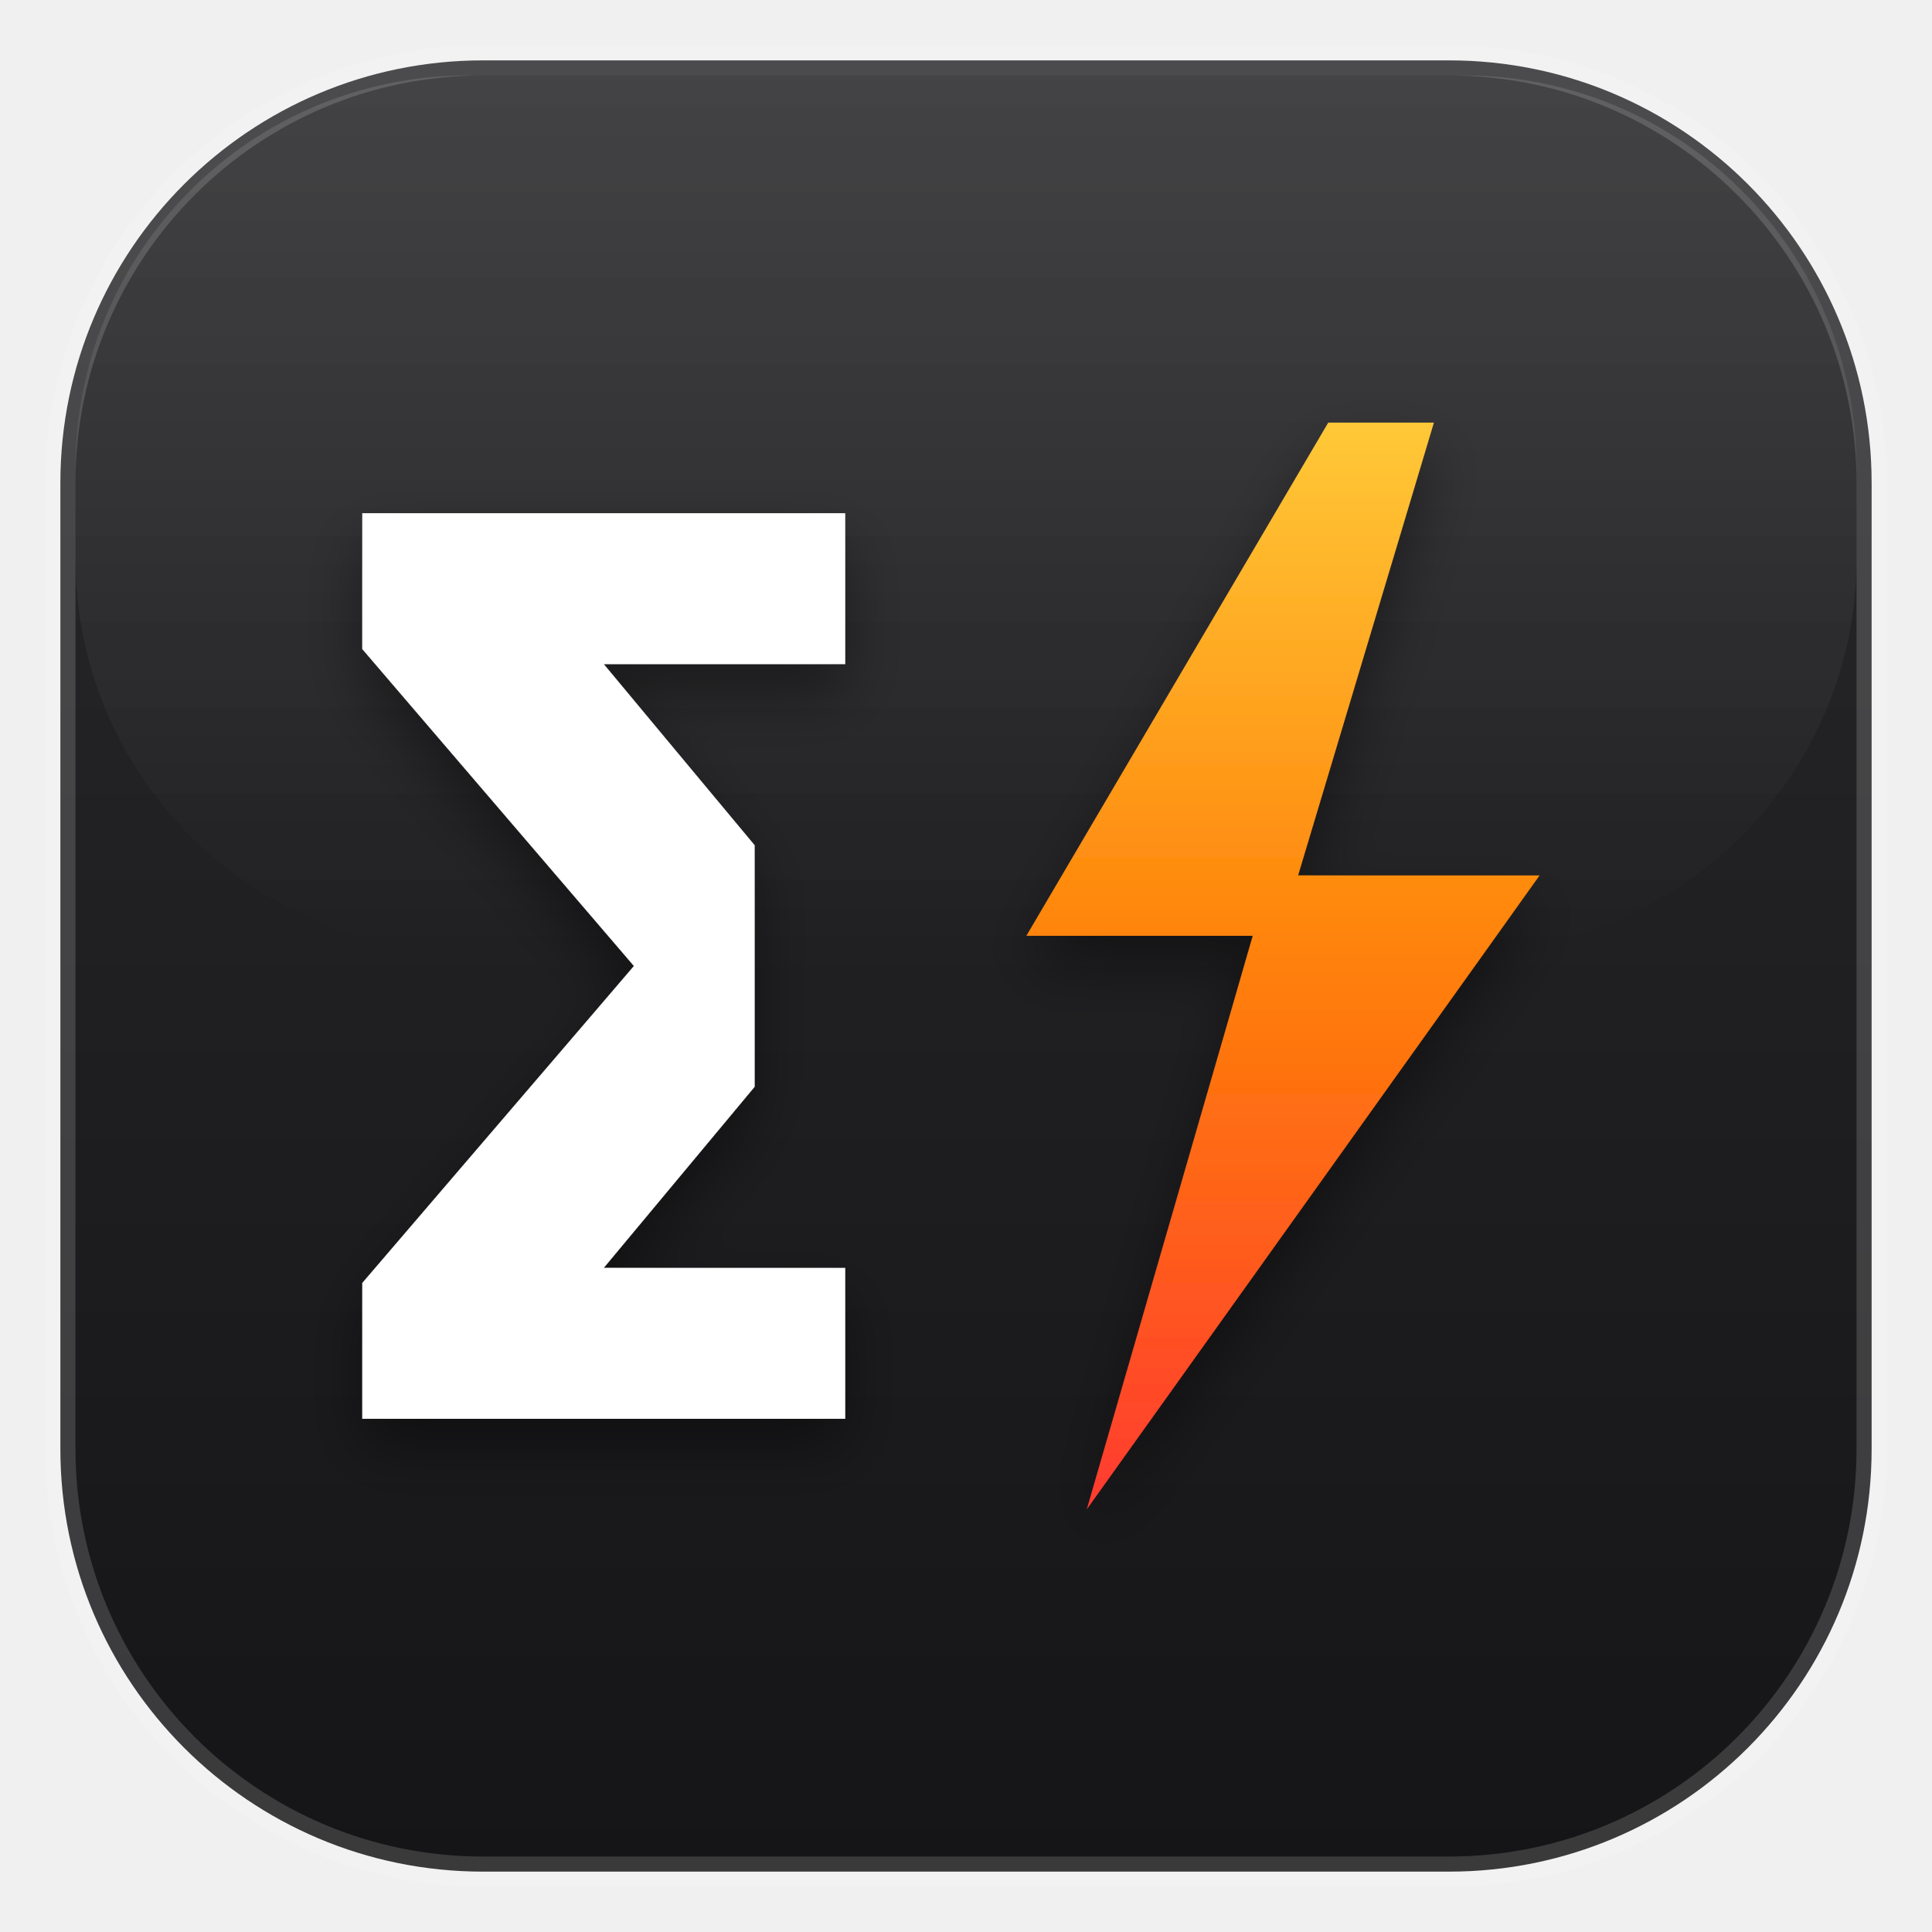
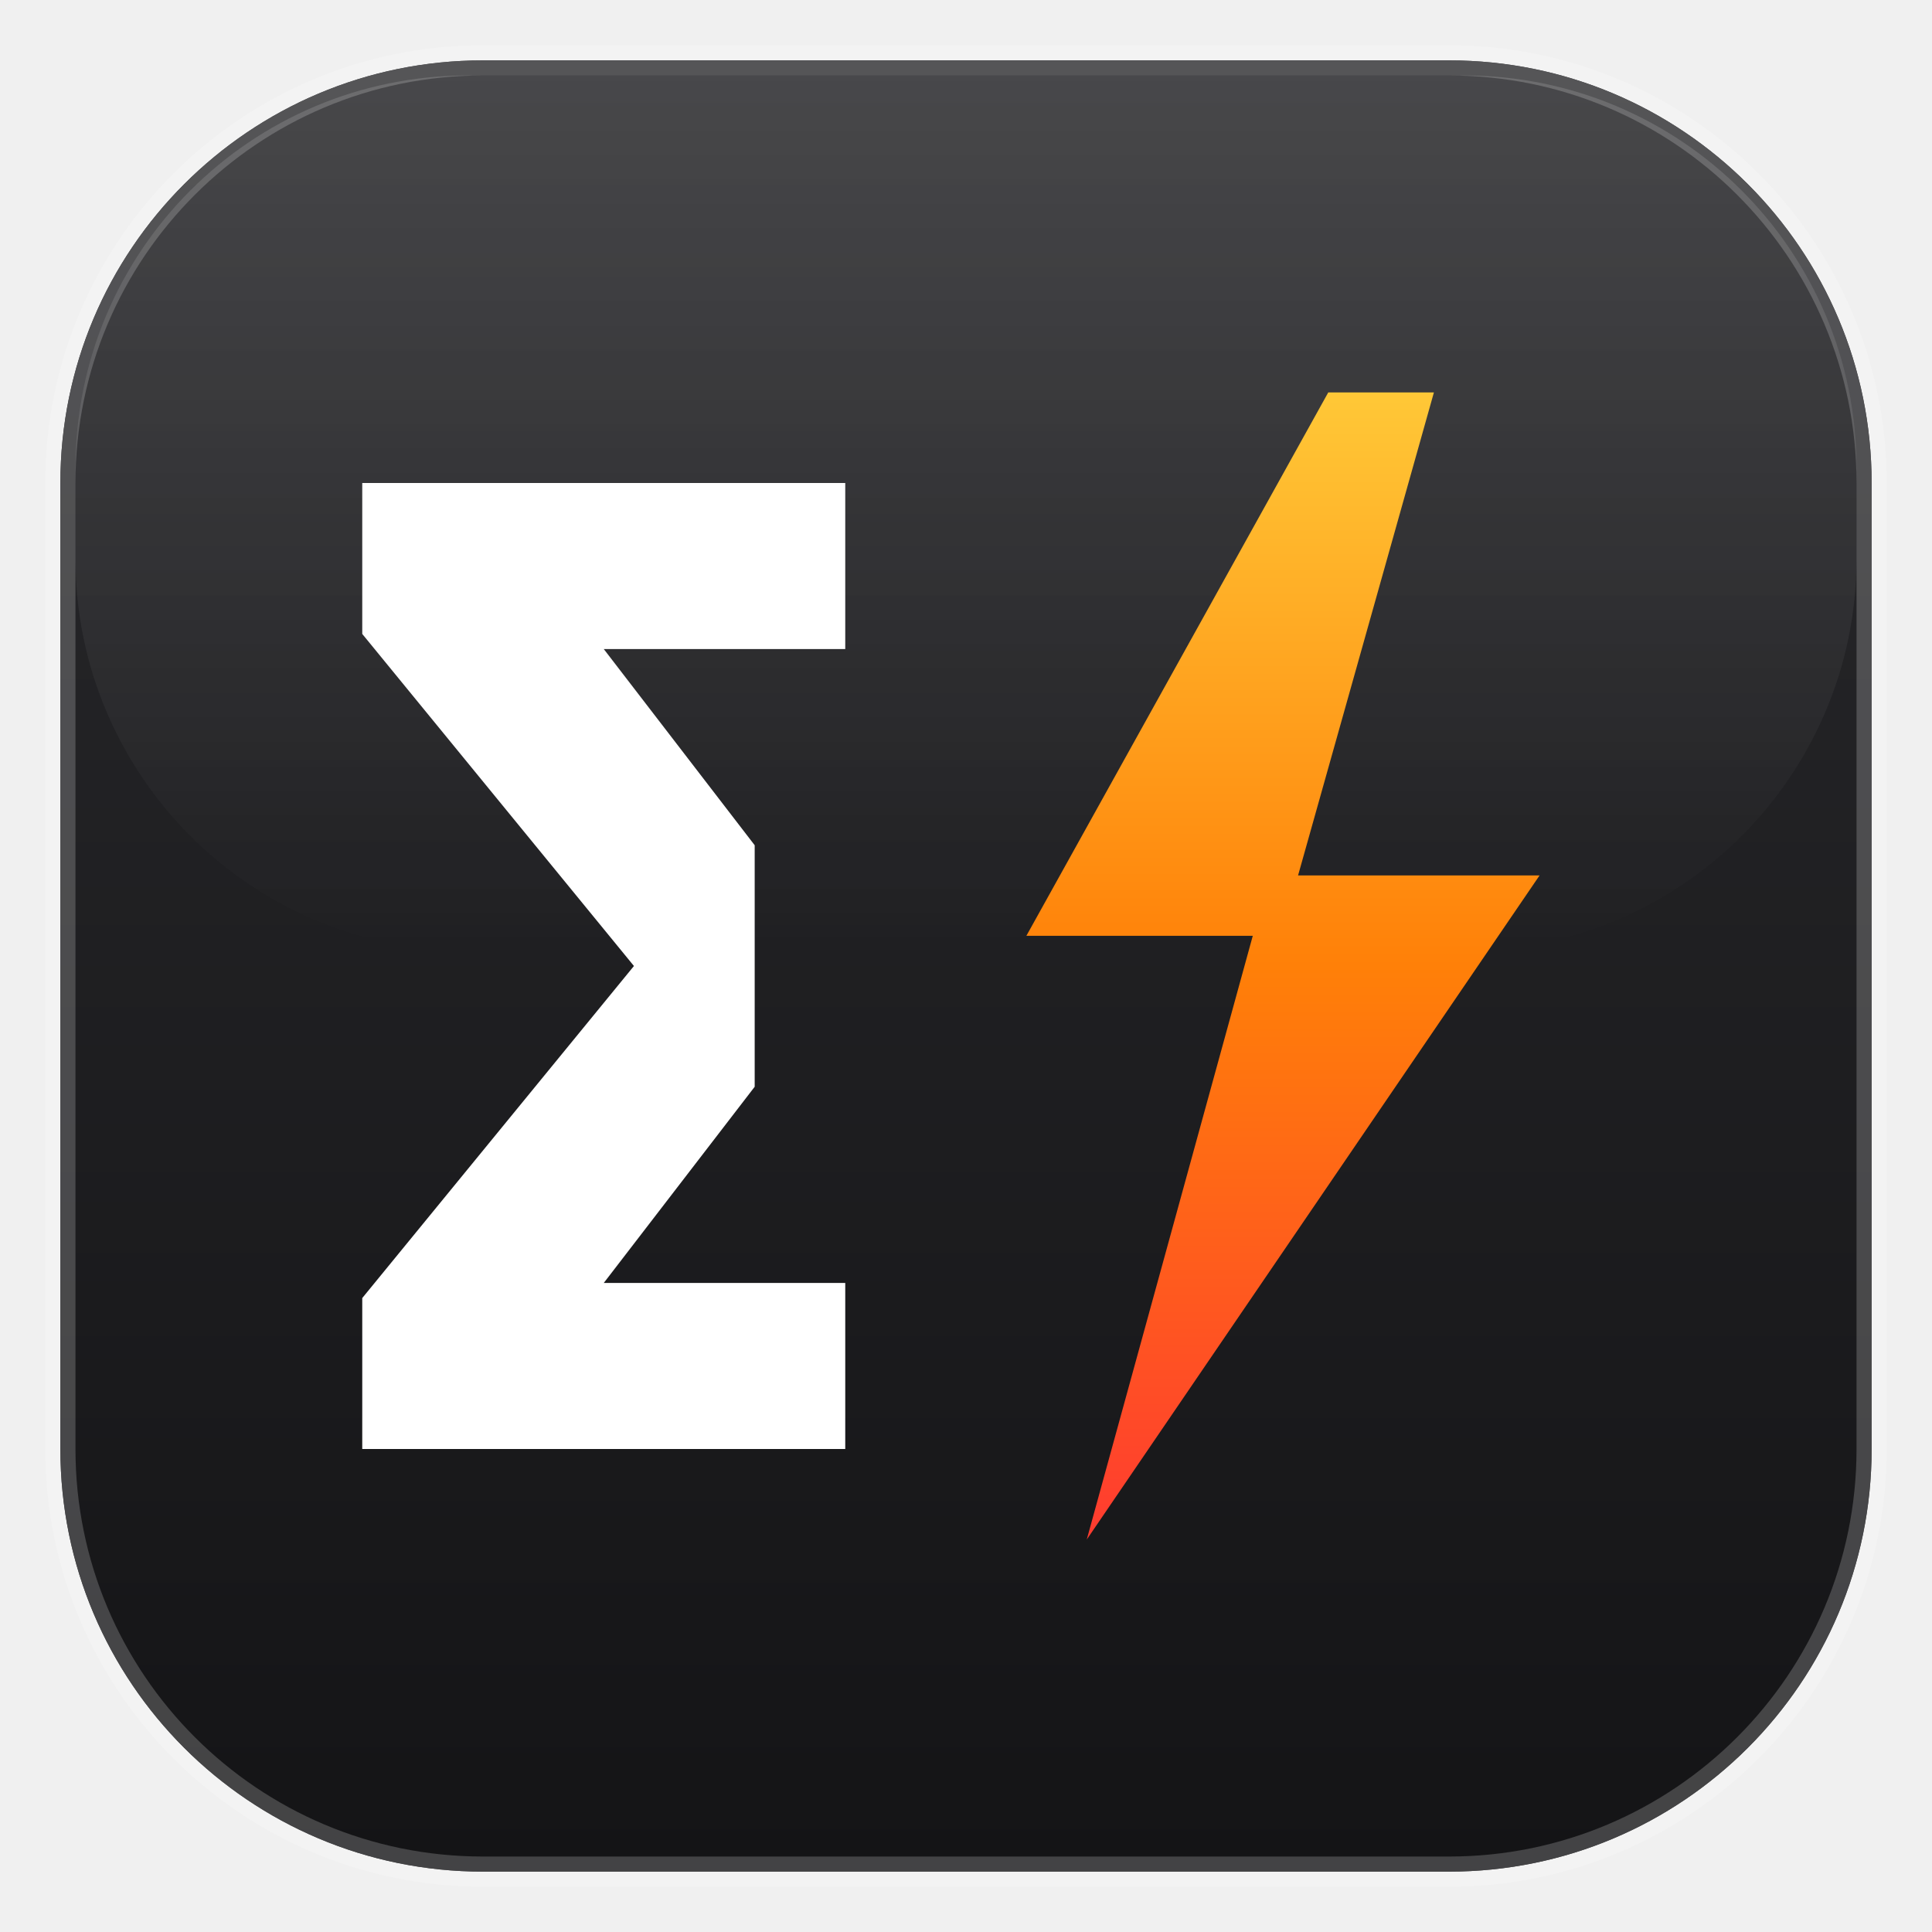
<svg xmlns="http://www.w3.org/2000/svg" viewBox="0 0 128 128" width="100%" height="100%">
  <defs>
    <linearGradient id="bg-grad" x1="0%" y1="0%" x2="0%" y2="100%">
      <stop offset="0%" stop-color="#2a2a2d" />
-       <stop offset="100%" stop-color="#151517" />
+       <stop offset="100%" stop-color="#141416" />
    </linearGradient>
    <linearGradient id="bolt-grad" x1="0%" y1="0%" x2="0%" y2="100%">
      <stop offset="0%" stop-color="#ffc837" />
      <stop offset="50%" stop-color="#ff8008" />
      <stop offset="100%" stop-color="#ff3b30" />
    </linearGradient>
    <linearGradient id="sheen" x1="0%" y1="0%" x2="0%" y2="100%">
-       <stop offset="0%" stop-color="#ffffff" stop-opacity="0.12" />
+       <stop offset="0%" stop-color="#ffffff" stop-opacity="0.14" />
      <stop offset="100%" stop-color="#ffffff" stop-opacity="0.0" />
    </linearGradient>
-     <filter id="glyph-shadow" x="-10%" y="-10%" width="120%" height="120%">
-       <feDropShadow dx="0" dy="2" stdDeviation="2" flood-color="#000000" flood-opacity="0.4" />
-     </filter>
  </defs>
-   <rect x="4" y="4" width="120" height="120" rx="28" fill="url(#bg-grad)" stroke="rgba(255, 255, 255, 0.16)" stroke-width="2" />
+   <rect x="4" y="4" width="120" height="120" rx="28" fill="#18181a" />
+   <rect x="4" y="4" width="120" height="120" rx="28" fill="url(#bg-grad)" stroke="rgba(255, 255, 255, 0.2)" stroke-width="2" />
  <rect x="5" y="5" width="118" height="58" rx="26" fill="url(#sheen)" />
-   <g filter="url(#glyph-shadow)">
-     <path d="M 56 34 L 24 34 L 24 43 L 42 64 L 24 85 L 24 94 L 56 94 L 56 84 L 40 84 L 50 72 L 50 56 L 40 44 L 56 44 Z" fill="#ffffff" />
-     <path d="M 88 28 L 68 62 L 83 62 L 72 100 L 102 58 L 86 58 L 95 28 Z" fill="url(#bolt-grad)" />
+   <g>
+     <path d="M 56 32 L 24 32 L 24 42 L 42 64 L 24 86 L 24 96 L 56 96 L 56 85 L 40 85 L 50 72 L 50 56 L 40 43 L 56 43 Z" fill="#ffffff" />
+     <path d="M 88 26 L 68 62 L 83 62 L 72 102 L 102 58 L 86 58 L 95 26 Z" fill="url(#bolt-grad)" />
  </g>
</svg>
